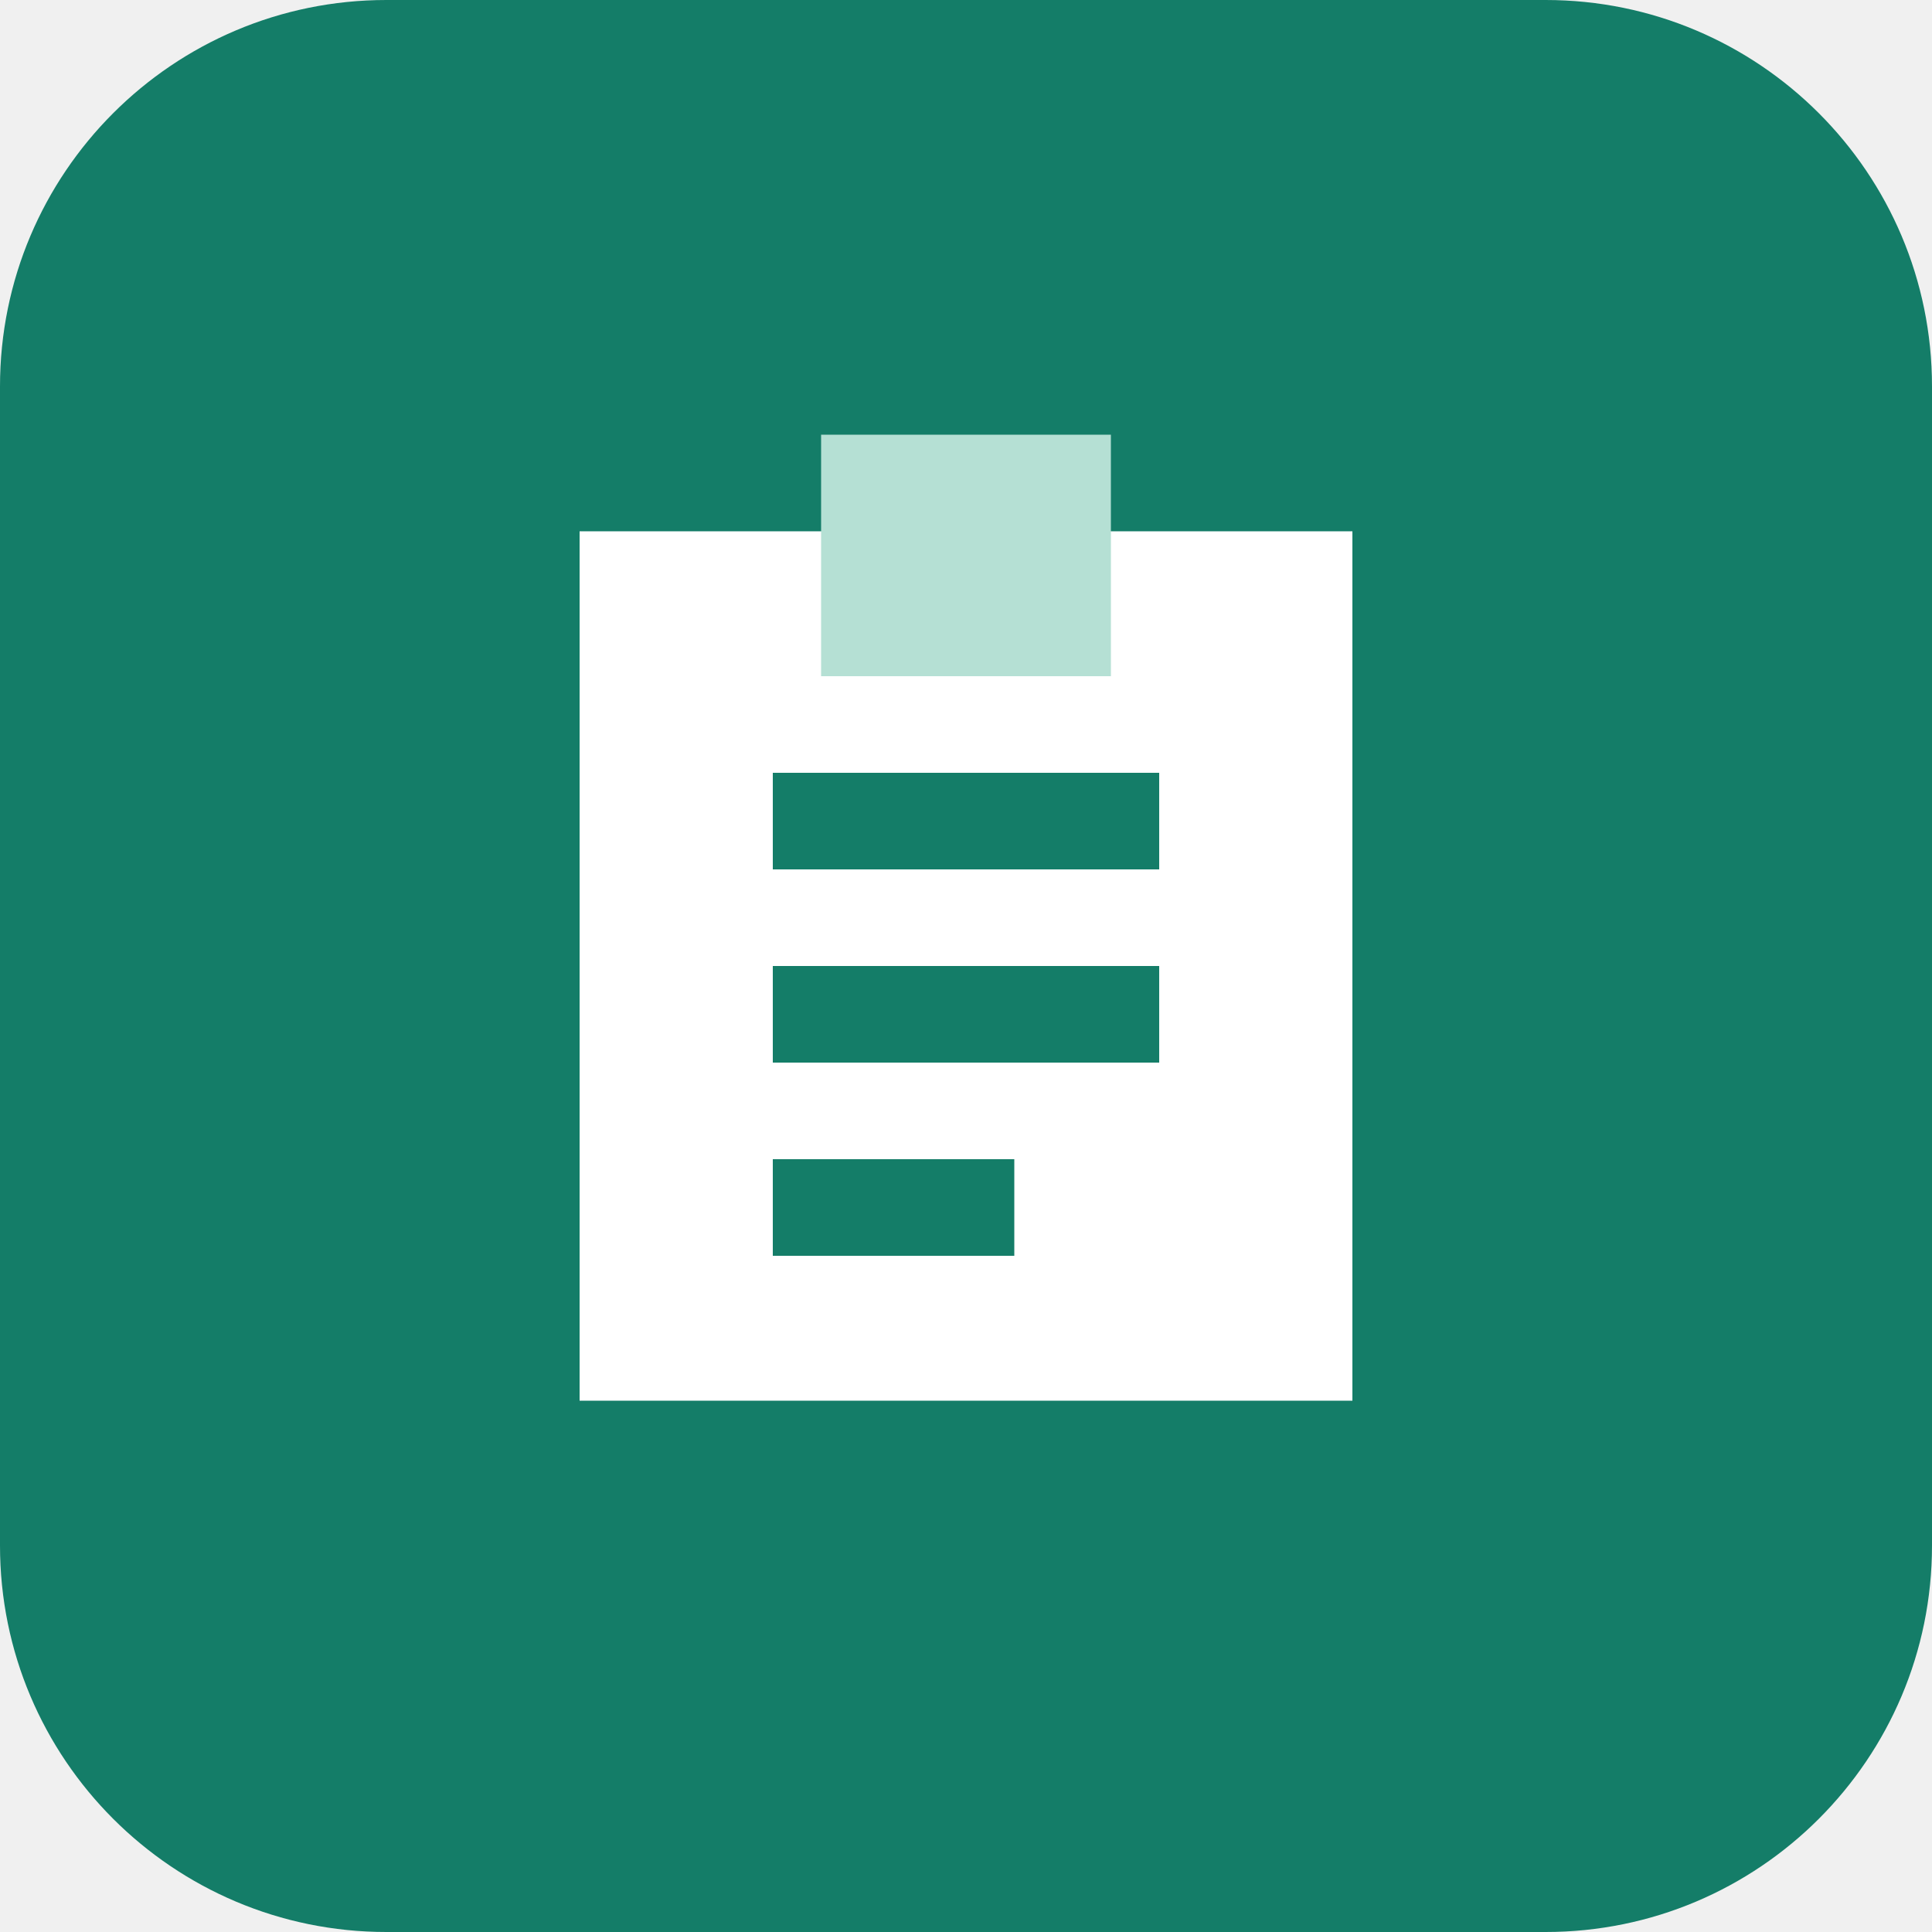
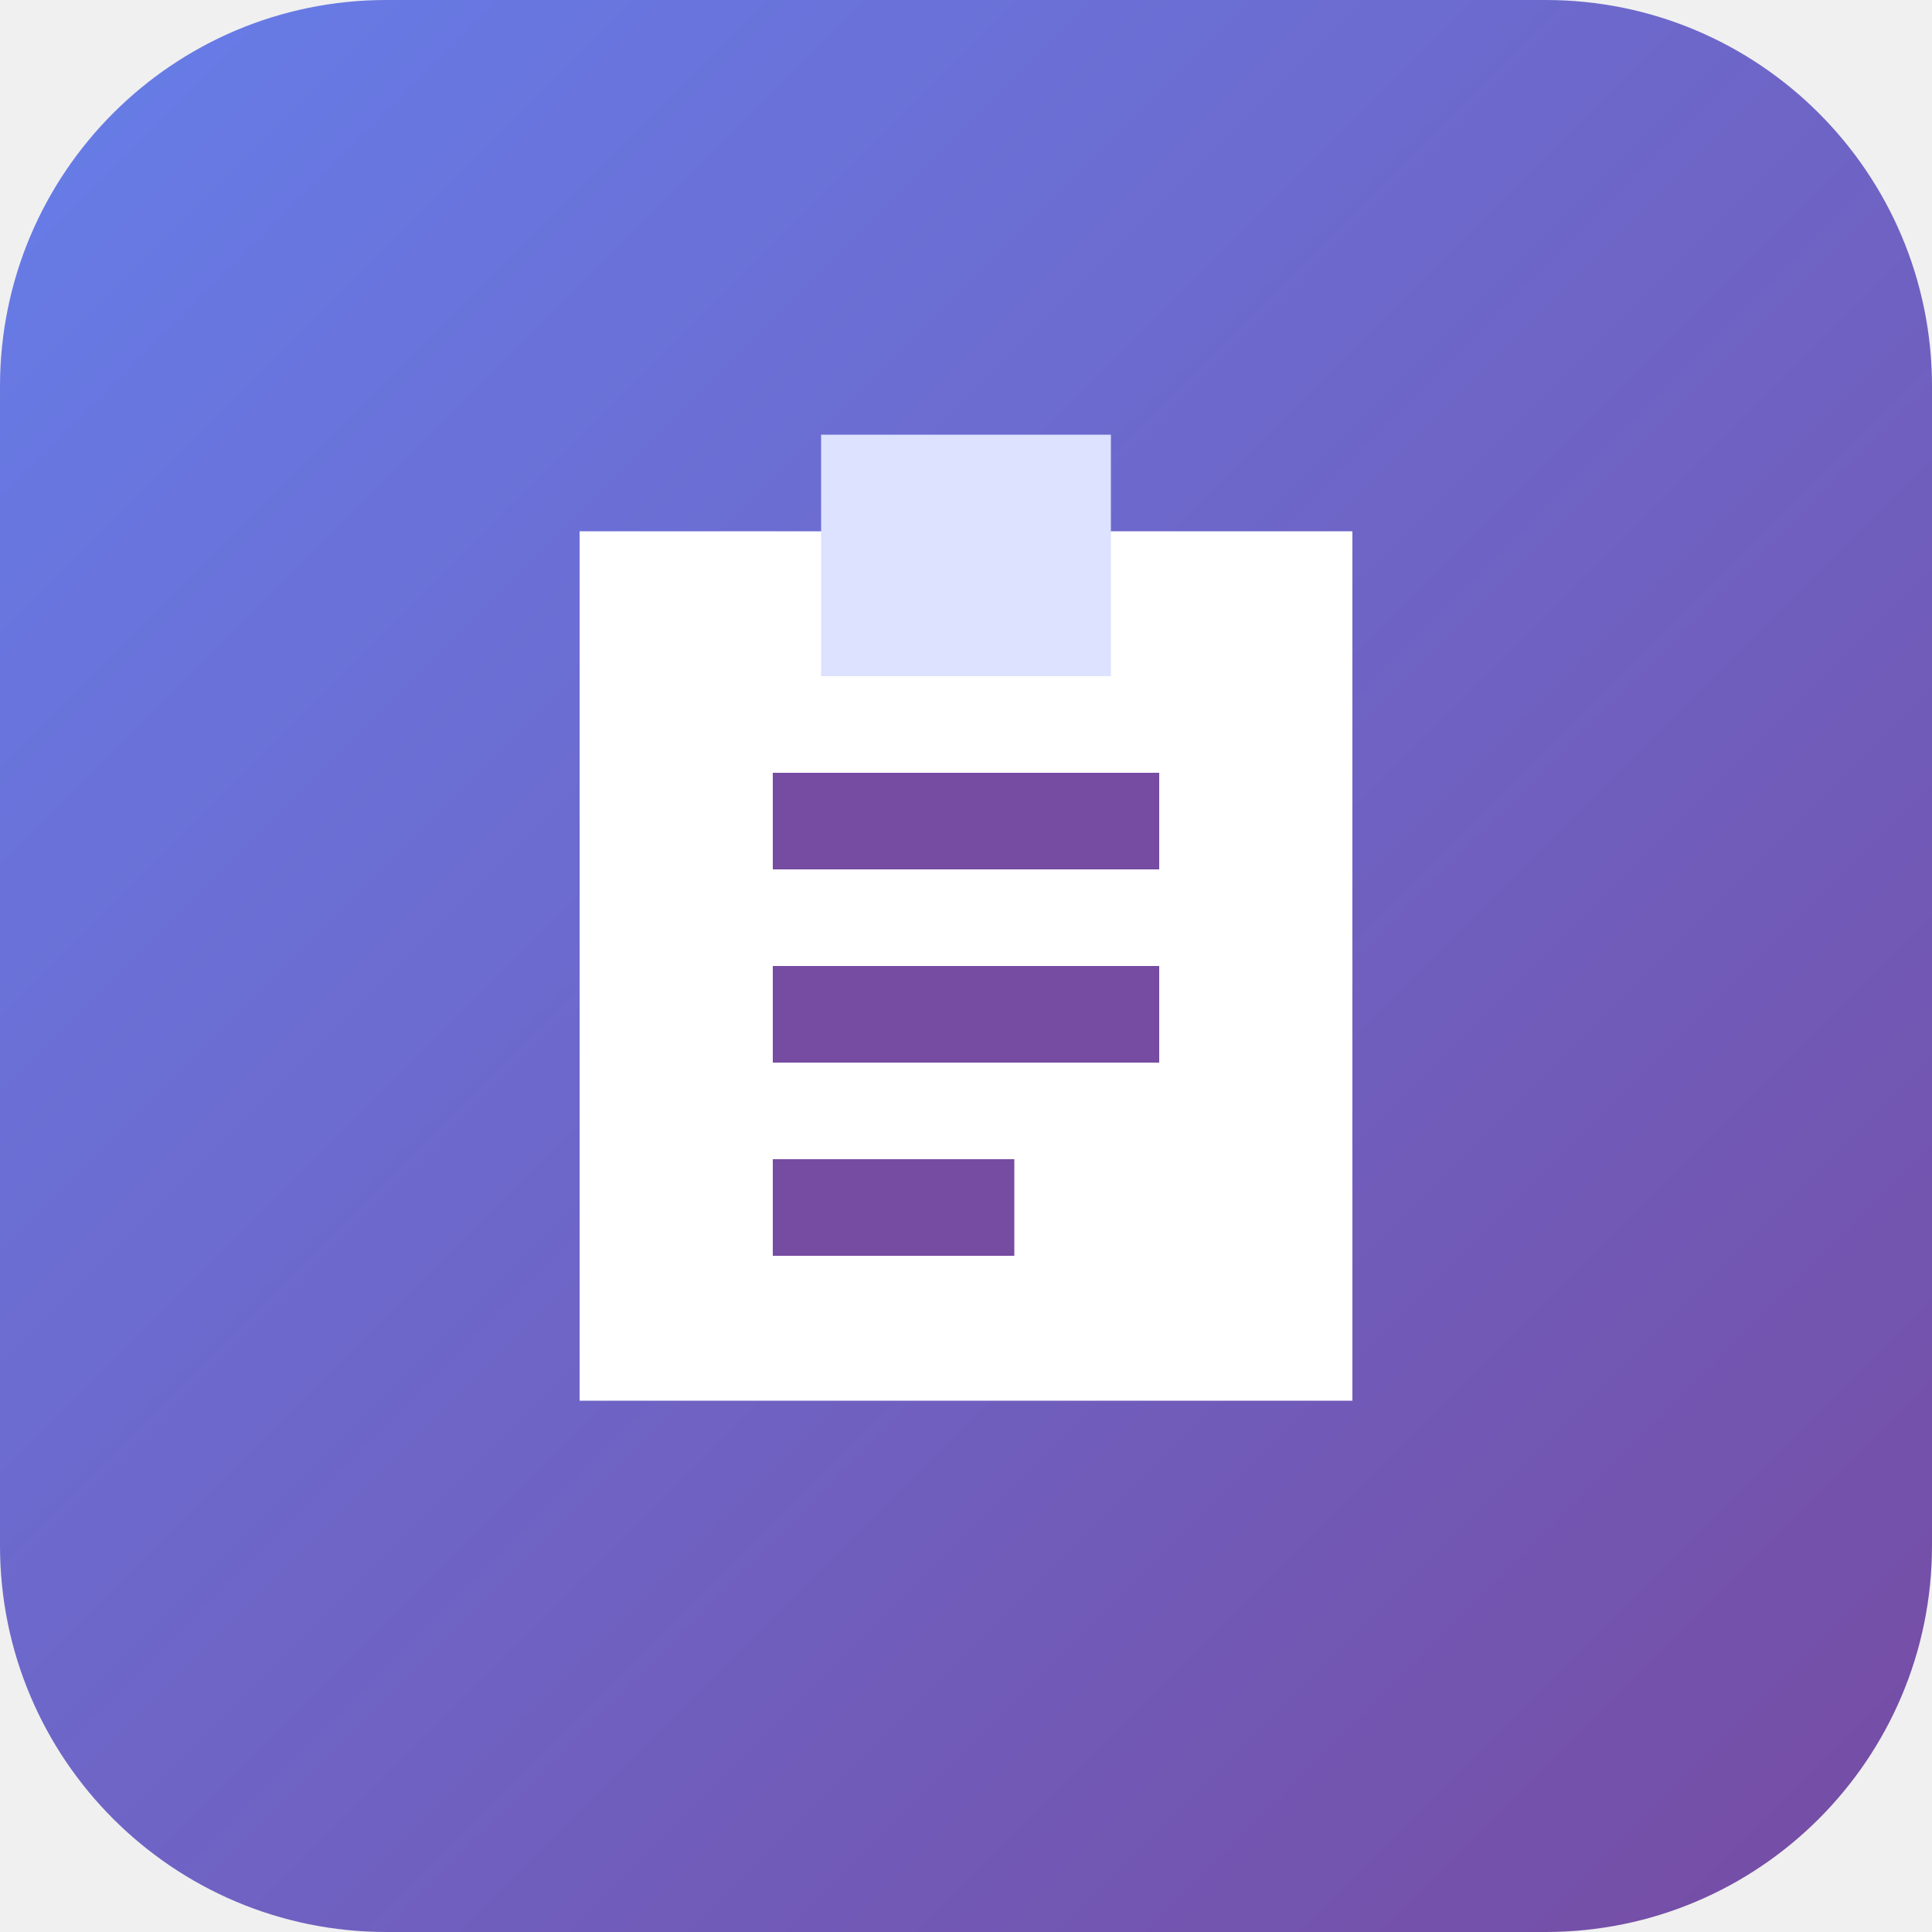
<svg xmlns="http://www.w3.org/2000/svg" width="40" height="40" viewBox="0 0 40 40">
-   <rect width="40" height="40" rx="8" fill="#147d68" />
+   <defs>
+     <linearGradient id="brand" x1="0" y1="0" x2="1" y2="1">
+       <stop stop-color="#667eea" />
+       <stop offset="1" stop-color="#764ba2" />
+     </linearGradient>
+   </defs>
+   <rect width="40" height="40" rx="8" fill="url(#brand)" />
  <path d="M12 11h16v18H12z" fill="#fff" />
-   <path d="M16 17h8M16 21h8M16 25h5" stroke="#147d68" stroke-width="2" />
-   <path d="M17 9h6v5h-6z" fill="#b5e0d4" />
+   <path d="M16 17h8M16 21h8M16 25h5" stroke="#764ba2" stroke-width="2" />
+   <path d="M17 9h6v5h-6z" fill="#dce2ff" />
</svg>
